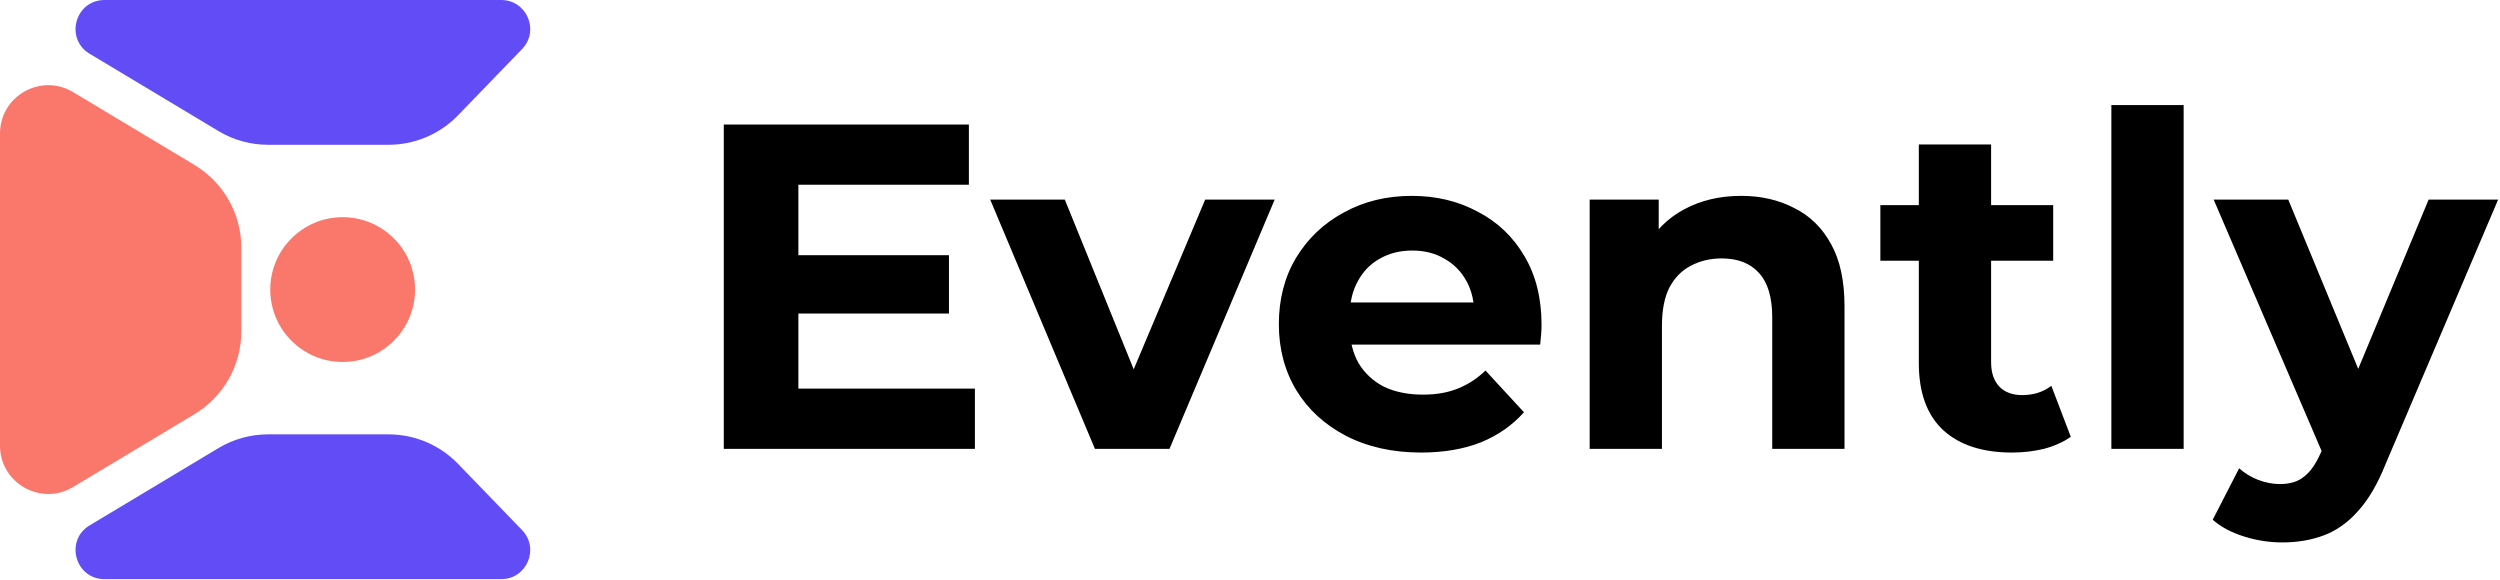
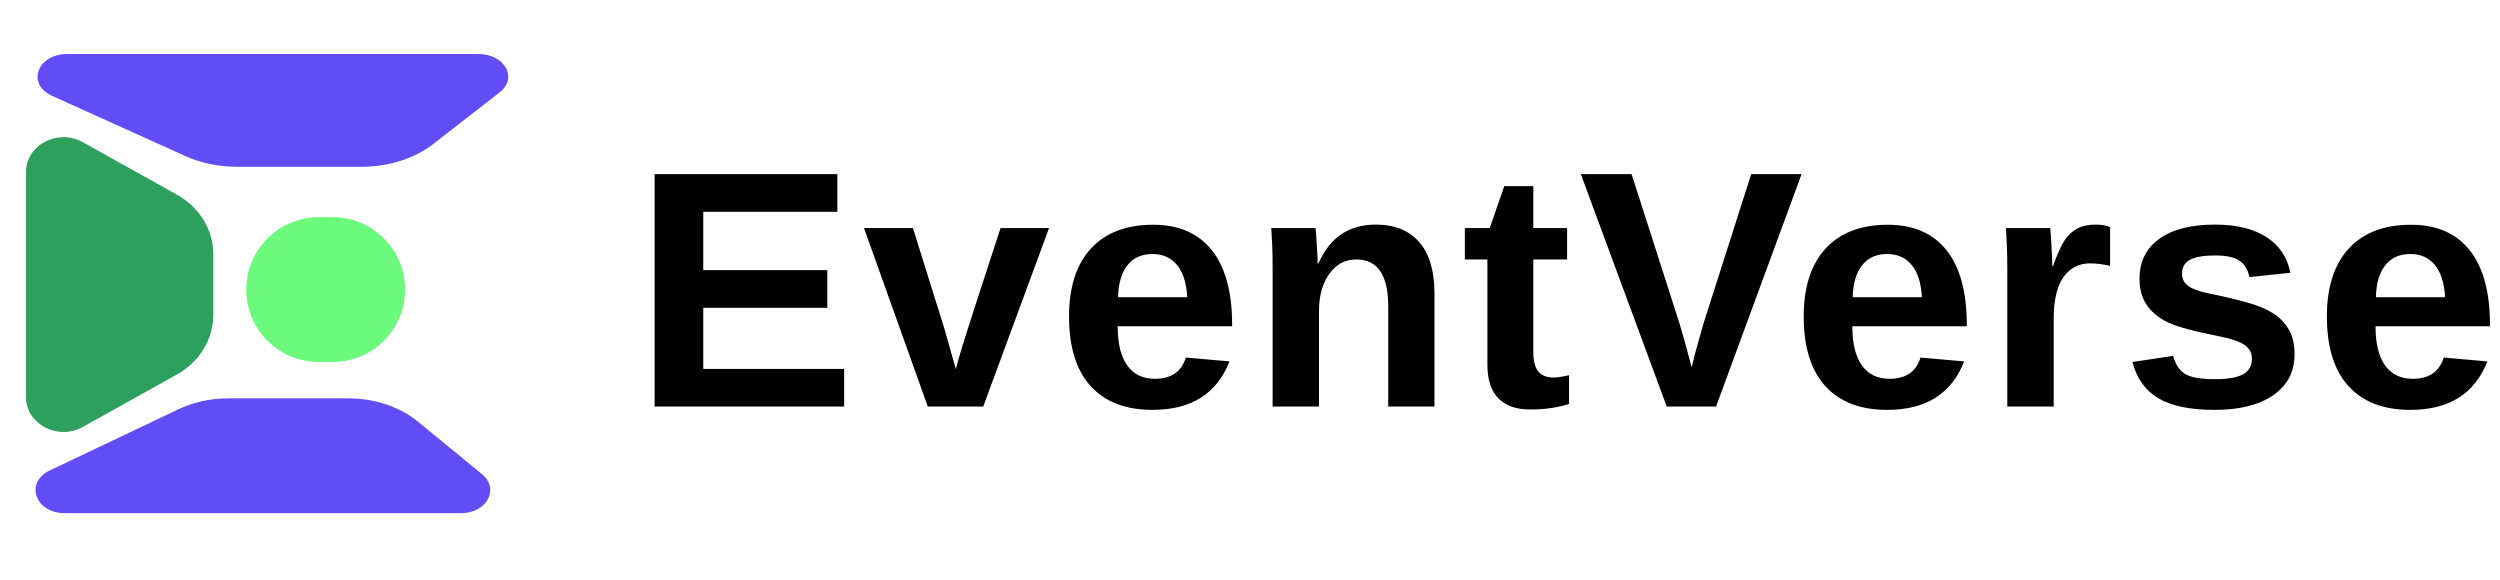
- <svg xmlns="http://www.w3.org/2000/svg" width="518" height="120" viewBox="0 0 518 120" fill="none">
-   <path d="M-3.08811e-06 27.662C-1.72904e-06 19.889 8.48 15.088 15.145 19.087L40.29 34.174C46.314 37.788 50 44.299 50 51.324L50 68.676C50 75.701 46.314 82.212 40.29 85.826L15.145 100.913C8.48 104.912 -1.57555e-05 100.111 -1.43965e-05 92.338L-3.08811e-06 27.662Z" fill="#FA776C" />
-   <path d="M103.855 -3.00576e-06C109.151 -1.88027e-06 111.85 6.362 108.169 10.17L94.896 23.9C91.128 27.799 85.938 30 80.516 30L55.54 30C51.915 30 48.358 29.015 45.25 27.15L18.575 11.145C13.357 8.014 15.577 -2.17645e-05 21.662 -2.04714e-05L103.855 -3.00576e-06Z" fill="#624CF5" />
-   <path d="M103.855 120C109.151 120 111.85 113.638 108.169 109.83L94.896 96.1C91.128 92.201 85.938 90 80.516 90L55.54 90C51.915 90 48.358 90.985 45.25 92.85L18.575 108.855C13.357 111.986 15.577 120 21.662 120L103.855 120Z" fill="#624CF5" />
-   <rect x="56" y="45" width="30" height="30" rx="15" fill="#FA776C" />
-   <path d="M164.272 52.872H196.624V64.968H164.272V52.872ZM165.424 80.52H202V93H149.968V25.8H200.752V38.28H165.424V80.52ZM226.866 93L205.169 41.352H220.626L238.674 85.8H230.994L249.714 41.352H264.114L242.322 93H226.866ZM294.45 93.768C288.562 93.768 283.378 92.616 278.898 90.312C274.482 88.008 271.058 84.872 268.626 80.904C266.194 76.872 264.978 72.296 264.978 67.176C264.978 61.992 266.162 57.416 268.53 53.448C270.962 49.416 274.258 46.28 278.418 44.04C282.578 41.736 287.282 40.584 292.53 40.584C297.586 40.584 302.13 41.672 306.162 43.848C310.258 45.96 313.49 49.032 315.858 53.064C318.226 57.032 319.41 61.8 319.41 67.368C319.41 67.944 319.378 68.616 319.314 69.384C319.25 70.088 319.186 70.76 319.122 71.4H277.17V62.664H311.25L305.49 65.256C305.49 62.568 304.946 60.232 303.858 58.248C302.77 56.264 301.266 54.728 299.346 53.64C297.426 52.488 295.186 51.912 292.626 51.912C290.066 51.912 287.794 52.488 285.81 53.64C283.89 54.728 282.386 56.296 281.298 58.344C280.21 60.328 279.666 62.696 279.666 65.448V67.752C279.666 70.568 280.274 73.064 281.49 75.24C282.77 77.352 284.53 78.984 286.77 80.136C289.074 81.224 291.762 81.768 294.834 81.768C297.586 81.768 299.986 81.352 302.034 80.52C304.146 79.688 306.066 78.44 307.794 76.776L315.762 85.416C313.394 88.104 310.418 90.184 306.834 91.656C303.25 93.064 299.122 93.768 294.45 93.768ZM360.773 40.584C364.869 40.584 368.517 41.416 371.717 43.08C374.981 44.68 377.541 47.176 379.397 50.568C381.253 53.896 382.181 58.184 382.181 63.432V93H367.205V65.736C367.205 61.576 366.277 58.504 364.421 56.52C362.629 54.536 360.069 53.544 356.741 53.544C354.373 53.544 352.229 54.056 350.309 55.08C348.453 56.04 346.981 57.544 345.893 59.592C344.869 61.64 344.357 64.264 344.357 67.464V93H329.381V41.352H343.685V55.656L340.997 51.336C342.853 47.88 345.509 45.224 348.965 43.368C352.421 41.512 356.357 40.584 360.773 40.584ZM416.876 93.768C410.796 93.768 406.06 92.232 402.668 89.16C399.276 86.024 397.58 81.384 397.58 75.24V29.928H412.556V75.048C412.556 77.224 413.132 78.92 414.284 80.136C415.436 81.288 417.004 81.864 418.988 81.864C421.356 81.864 423.372 81.224 425.036 79.944L429.068 90.504C427.532 91.592 425.676 92.424 423.5 93C421.388 93.512 419.18 93.768 416.876 93.768ZM389.612 54.024V42.504H425.42V54.024H389.612ZM437.475 93V21.768H452.451V93H437.475ZM472.878 112.392C470.19 112.392 467.534 111.976 464.91 111.144C462.286 110.312 460.142 109.16 458.477 107.688L463.95 97.032C465.102 98.056 466.414 98.856 467.886 99.432C469.422 100.008 470.926 100.296 472.398 100.296C474.51 100.296 476.174 99.784 477.39 98.76C478.67 97.8 479.822 96.168 480.846 93.864L483.534 87.528L484.686 85.896L503.214 41.352H517.614L494.286 96.168C492.622 100.328 490.702 103.592 488.526 105.96C486.414 108.328 484.046 109.992 481.422 110.952C478.862 111.912 476.014 112.392 472.878 112.392ZM481.71 95.016L458.669 41.352H474.126L491.982 84.552L481.71 95.016Z" fill="black" />
+ <svg xmlns="http://www.w3.org/2000/svg" viewBox="-57.602 3.315 518 120" fill="none">
+   <path d="M -52.214 38.957 C -52.214 33.351 -45.631 29.889 -40.459 32.773 L -20.94 43.653 C -16.264 46.26 -13.403 50.954 -13.403 56.021 L -13.403 68.534 C -13.403 73.601 -16.264 78.296 -20.94 80.901 L -40.459 91.781 C -45.631 94.665 -52.214 91.204 -52.214 85.598 L -52.214 38.957 Z" style="fill: rgb(44, 160, 92);" />
+   <path d="M 41.484 14.503 C 46.965 14.503 49.76 19.459 45.949 22.426 L 32.21 33.121 C 28.309 36.158 22.937 37.873 17.324 37.873 L -8.532 37.873 C -12.284 37.873 -15.966 37.106 -19.183 35.653 L -46.797 23.185 C -52.199 20.746 -49.9 14.503 -43.602 14.503 L 41.484 14.503 Z" fill="#624CF5" style="" />
+   <path d="M 37.966 109.64 C 43.262 109.64 45.961 104.596 42.28 101.577 L 29.007 90.691 C 25.239 87.601 20.049 85.856 14.628 85.856 L -10.349 85.856 C -13.975 85.856 -17.531 86.637 -20.639 88.116 L -47.314 100.805 C -52.532 103.287 -50.312 109.64 -44.227 109.64 L 37.966 109.64 Z" fill="#624CF5" style="" />
+   <rect x="-6.574" y="48.315" width="32.901" height="30" rx="15" style="fill: rgb(108, 250, 124);" />
+   <text style="fill: rgb(0, 0, 0); font-family: Arial, sans-serif; font-size: 70px; font-weight: 700; letter-spacing: 1.1px; word-spacing: 100px; white-space: pre;" x="73.349" y="87.557">EventVerse</text>
</svg>
